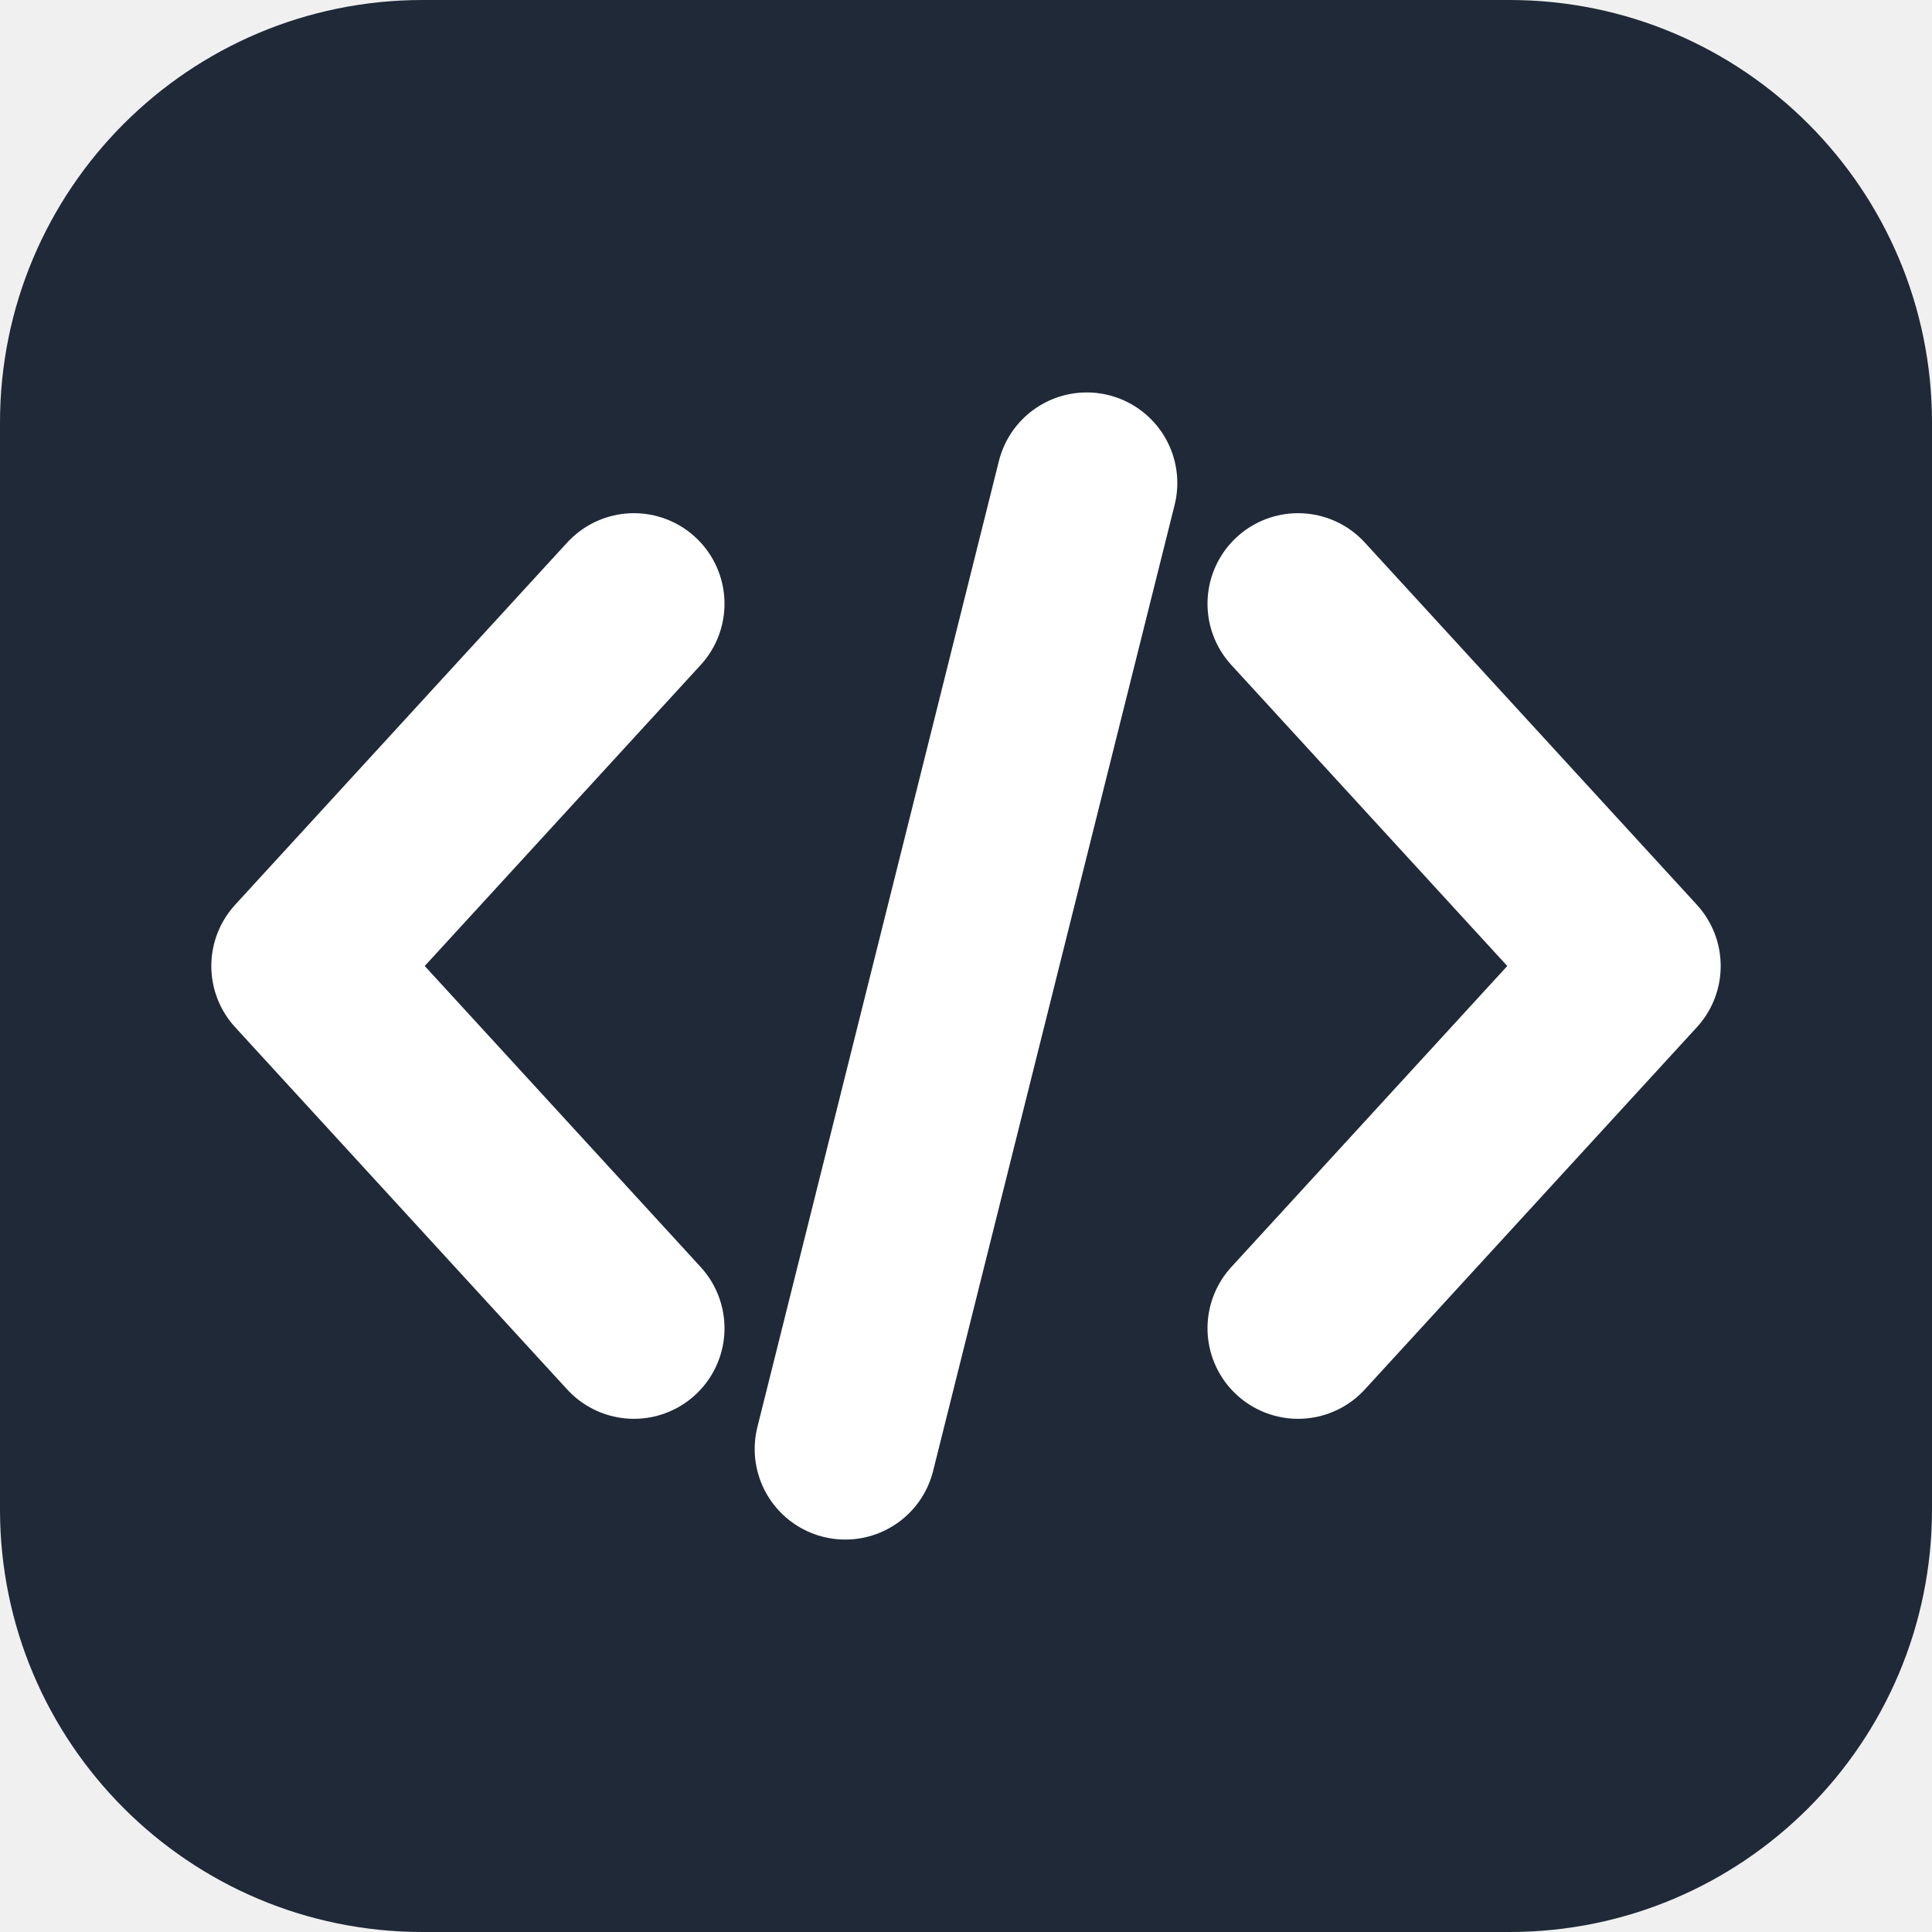
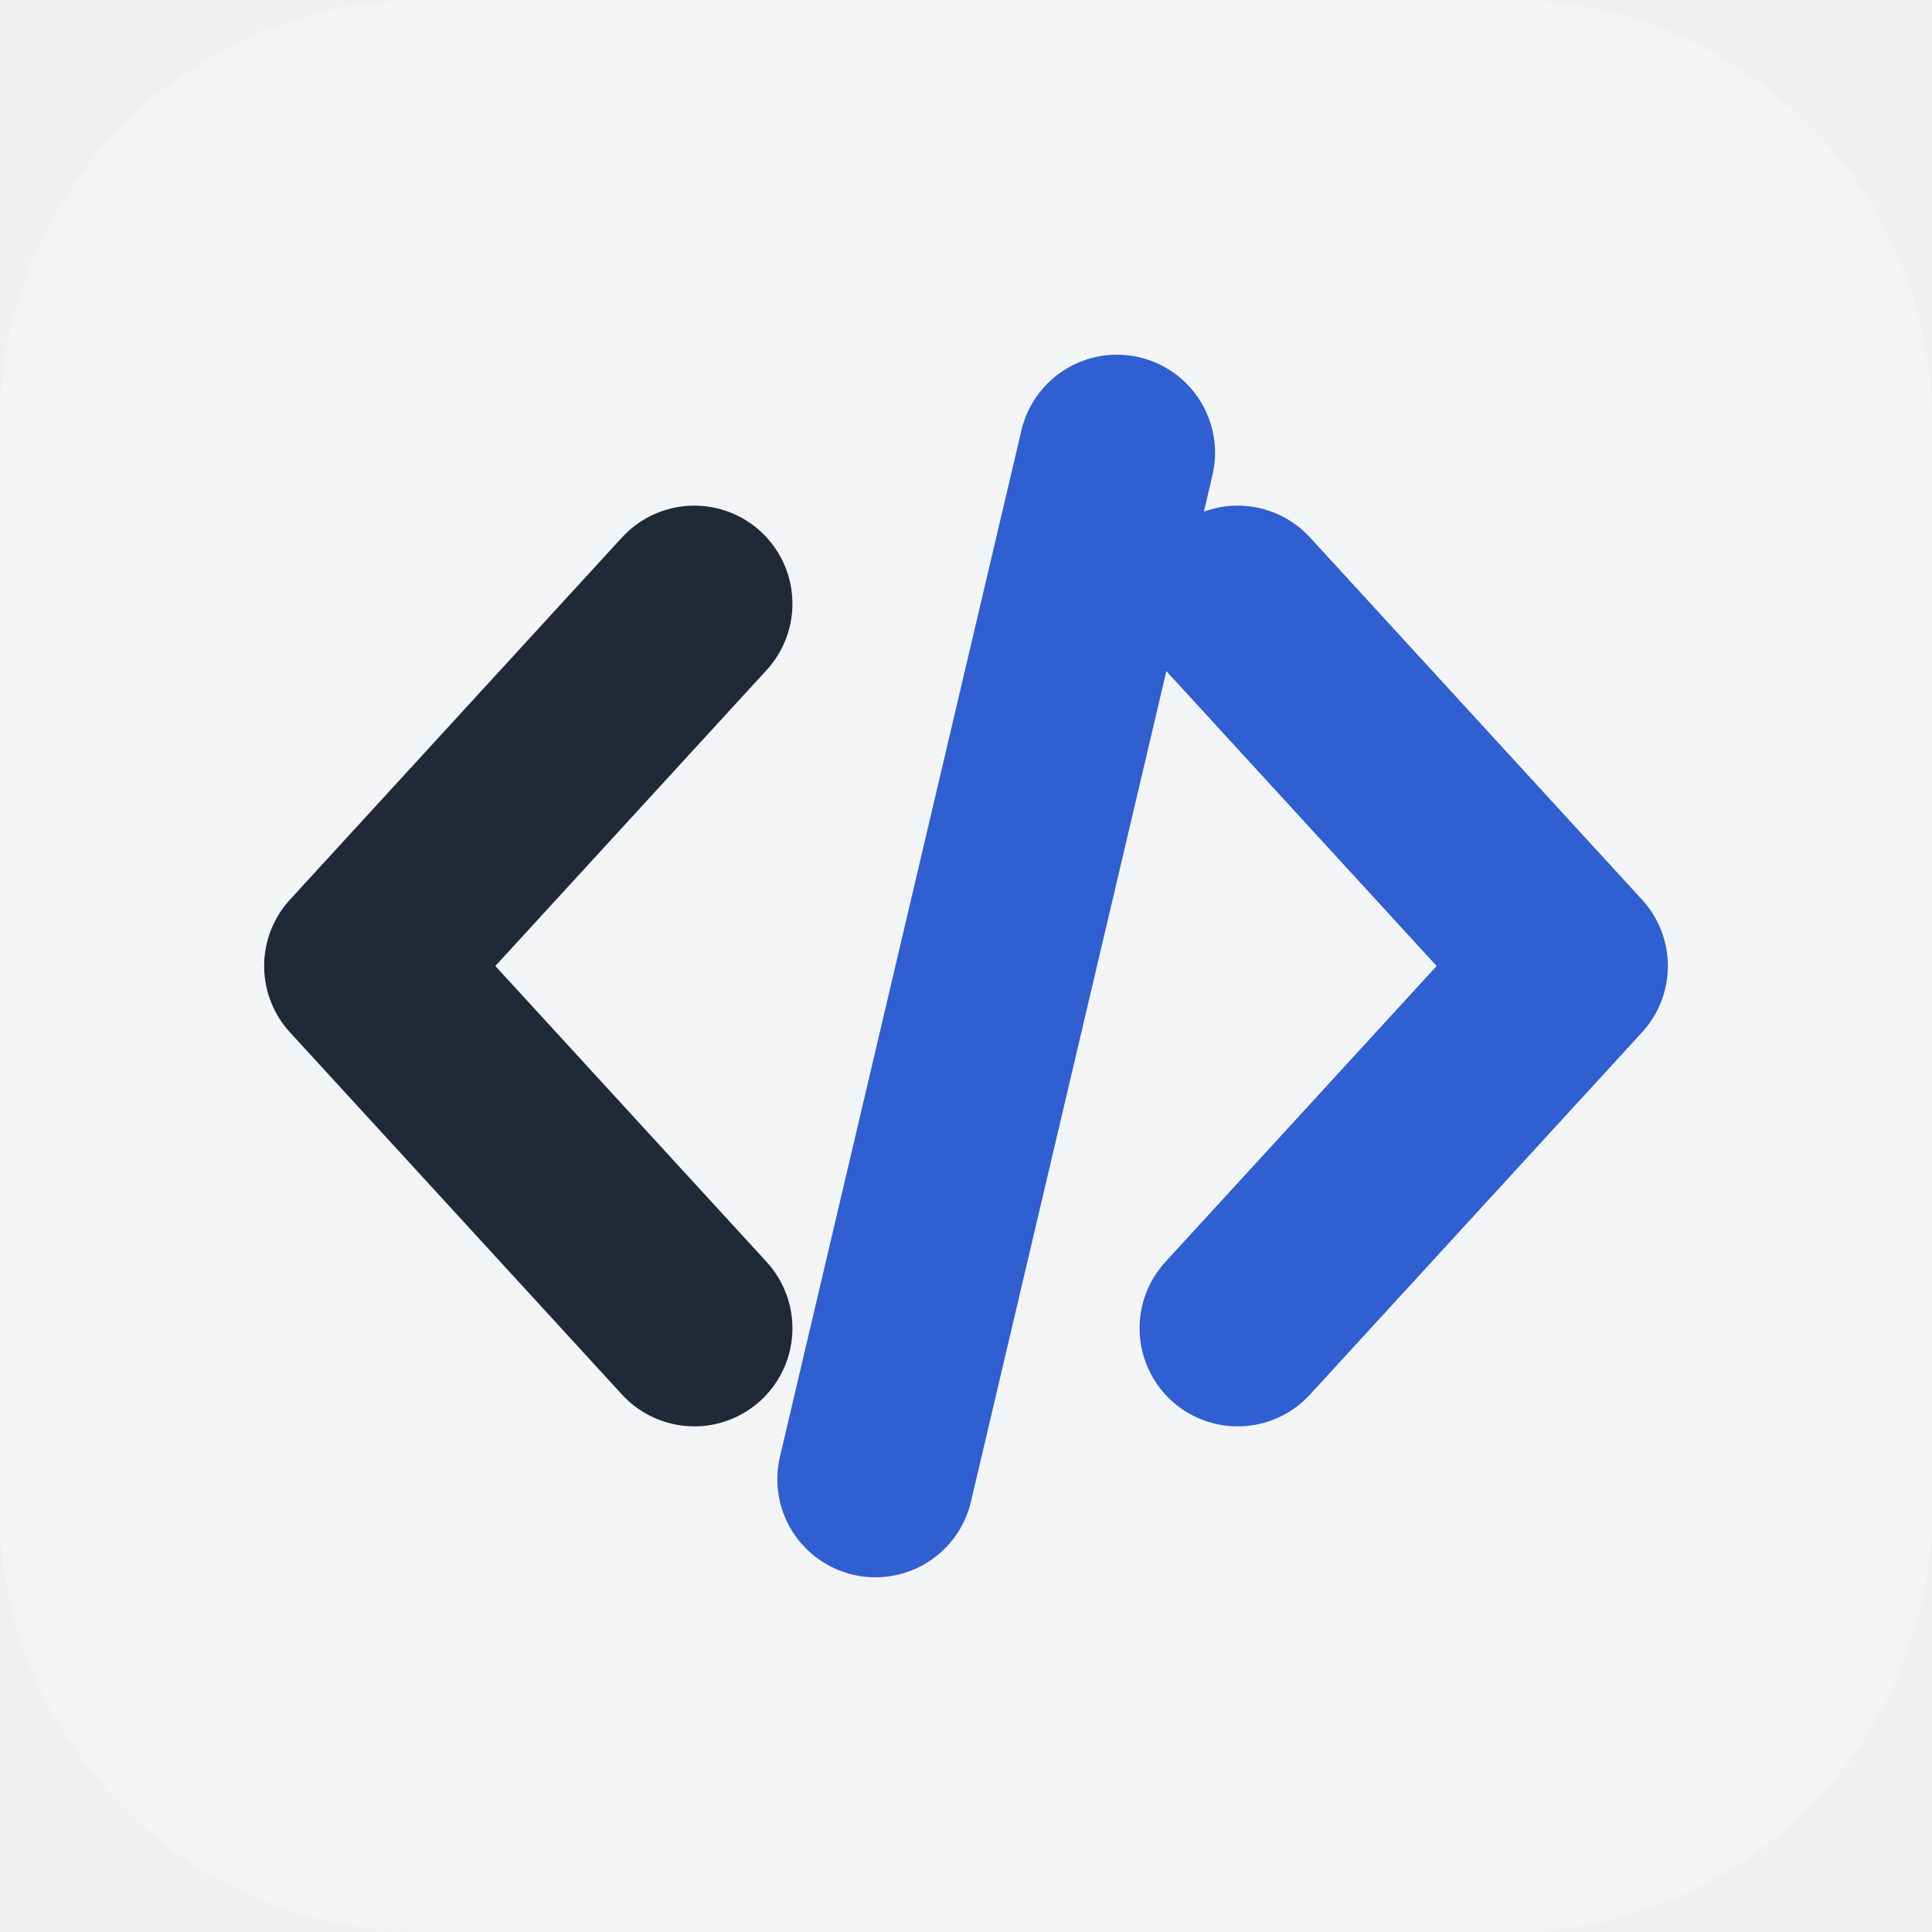
- <svg xmlns="http://www.w3.org/2000/svg" viewBox="0 0 32 32">
-   <rect width="32" height="32" rx="7" fill="#1f2937" />
-   <path d="M10.5 10 5 16l5.500 6M21.500 10 27 16l-5.500 6M18 8l-4 16" fill="none" stroke="#fff" stroke-width="3" stroke-linecap="round" stroke-linejoin="round" />
+ <svg xmlns="http://www.w3.org/2000/svg" viewBox="0 0 128 128">
+   <rect width="128" height="128" rx="28" fill="#f3f4f6" />
+   <g fill="none" stroke-width="13" stroke-linecap="round" stroke-linejoin="round">
+     <path d="M46 40 24 64l22 24" stroke="#1f2937" />
+     <path d="M74 30 58 98M82 40l22 24-22 24" stroke="#2f5fd0" />
+   </g>
</svg>
